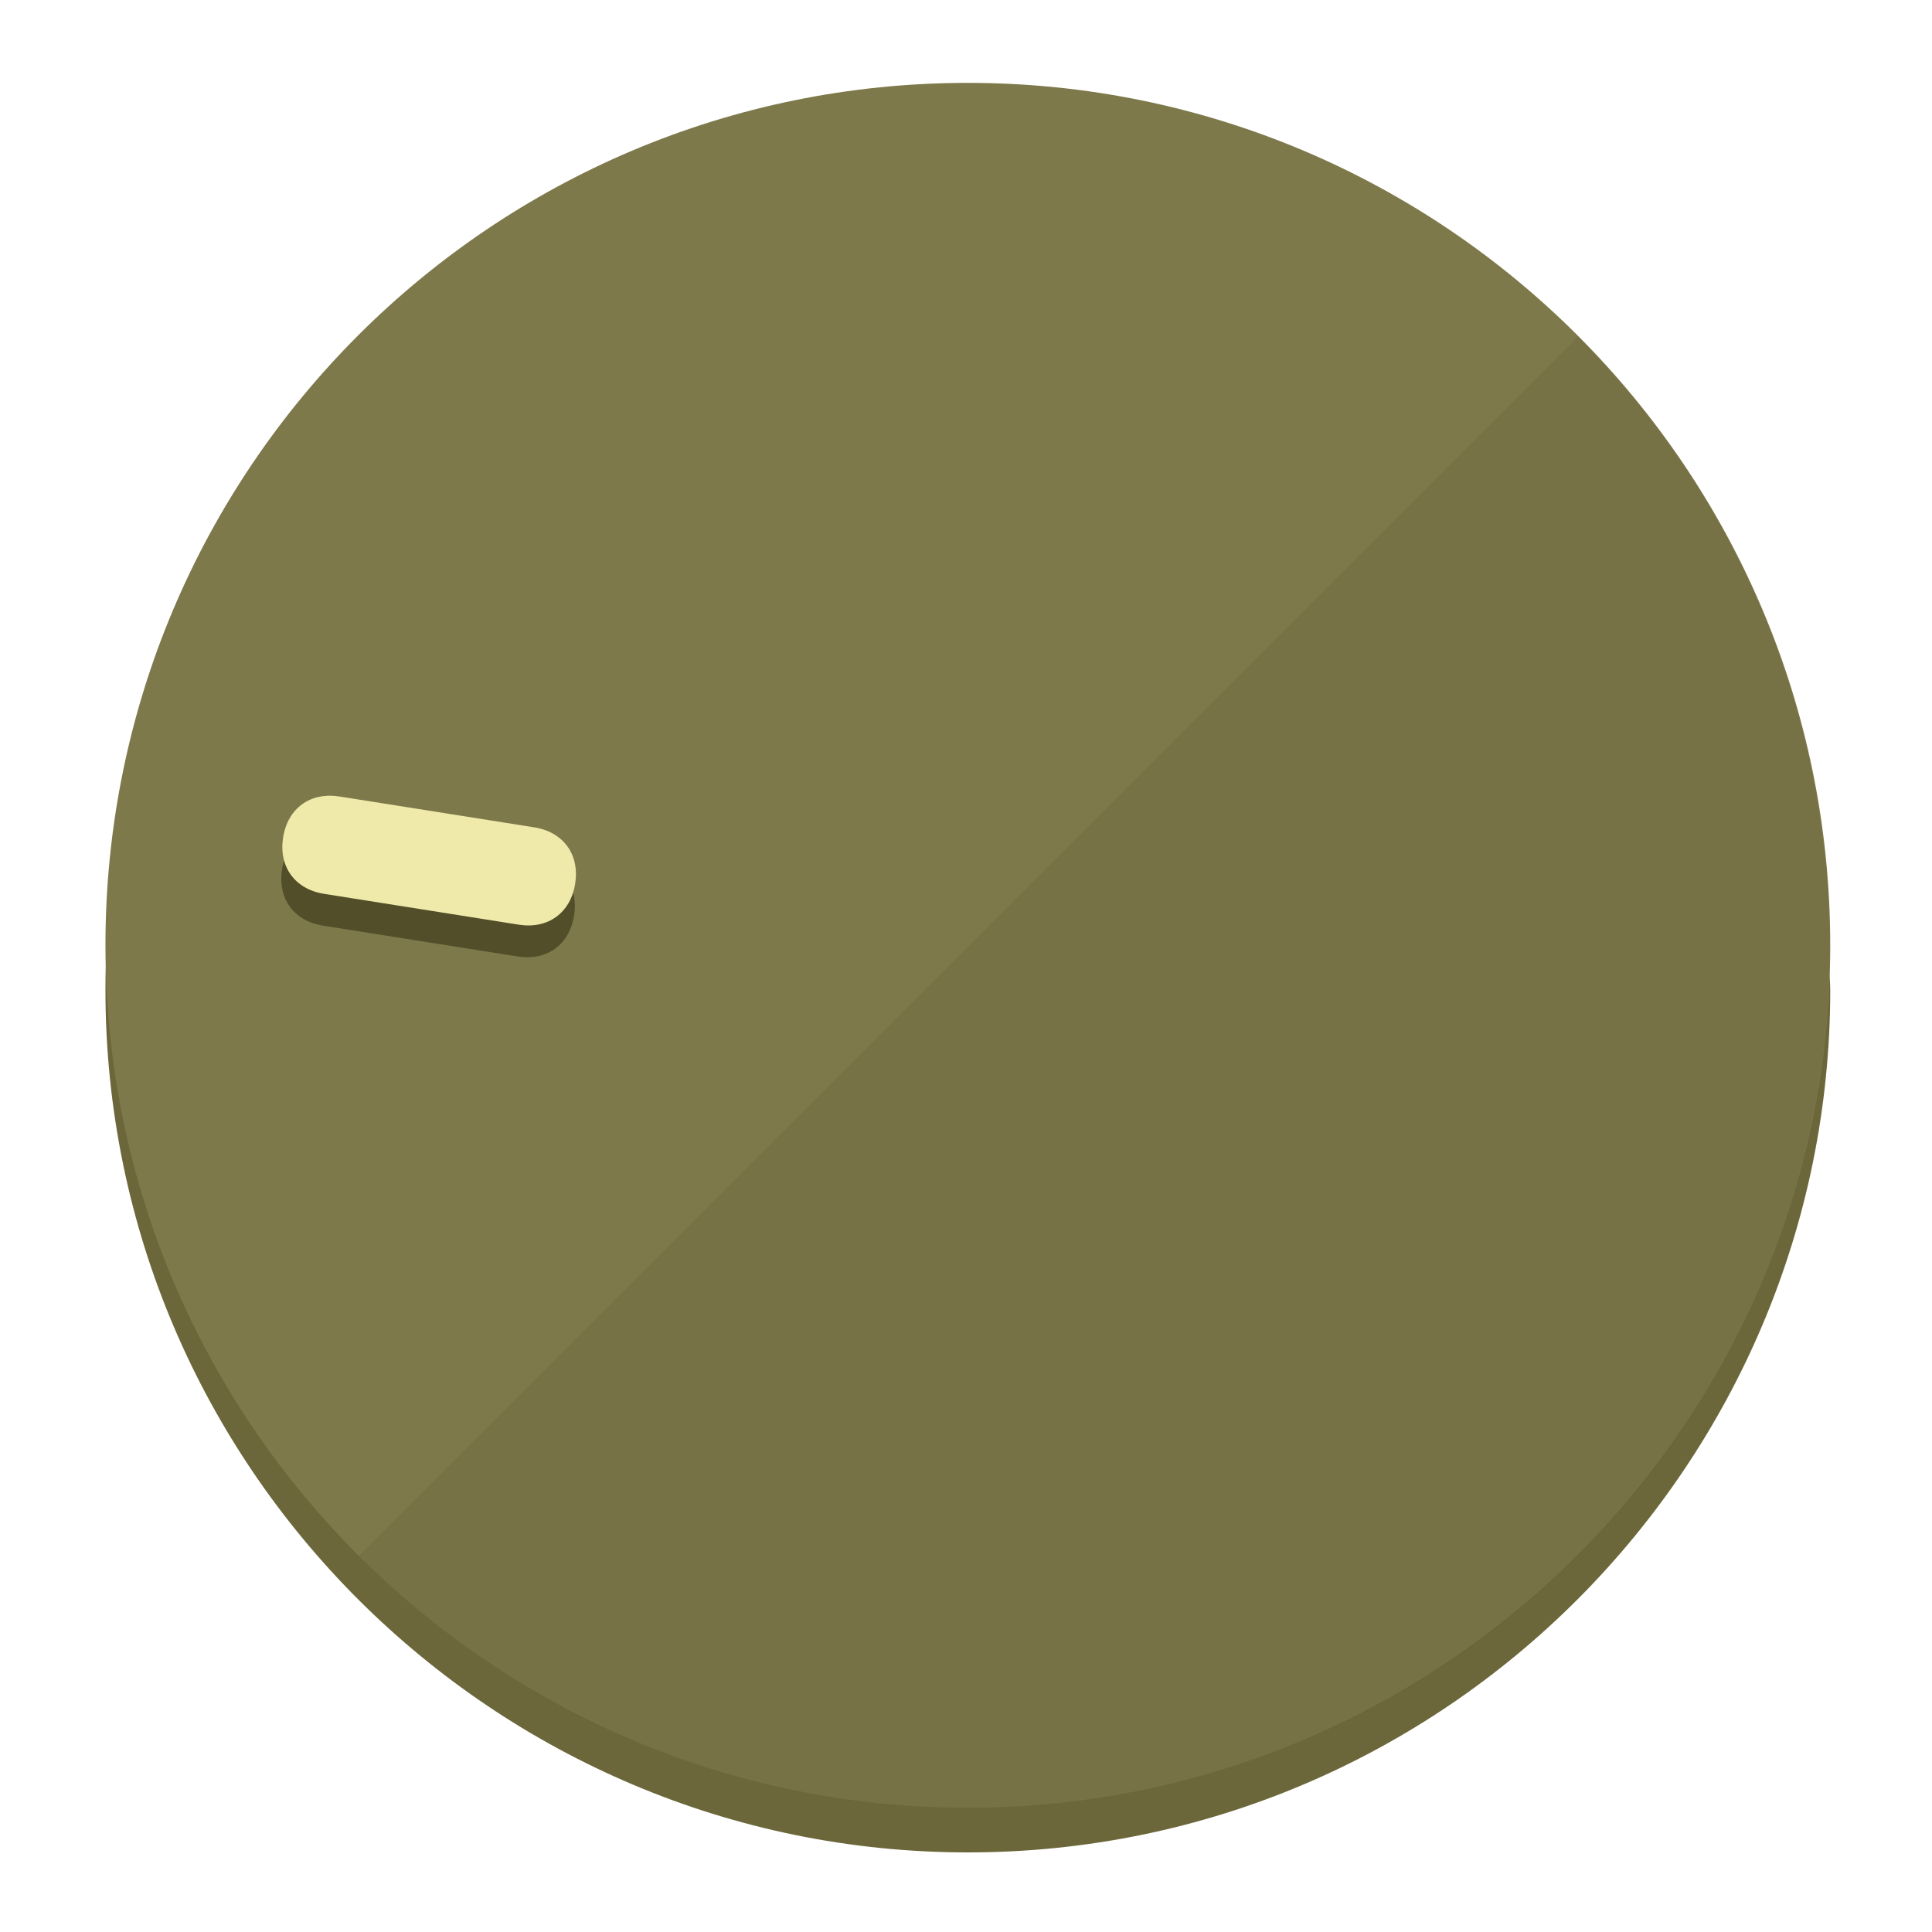
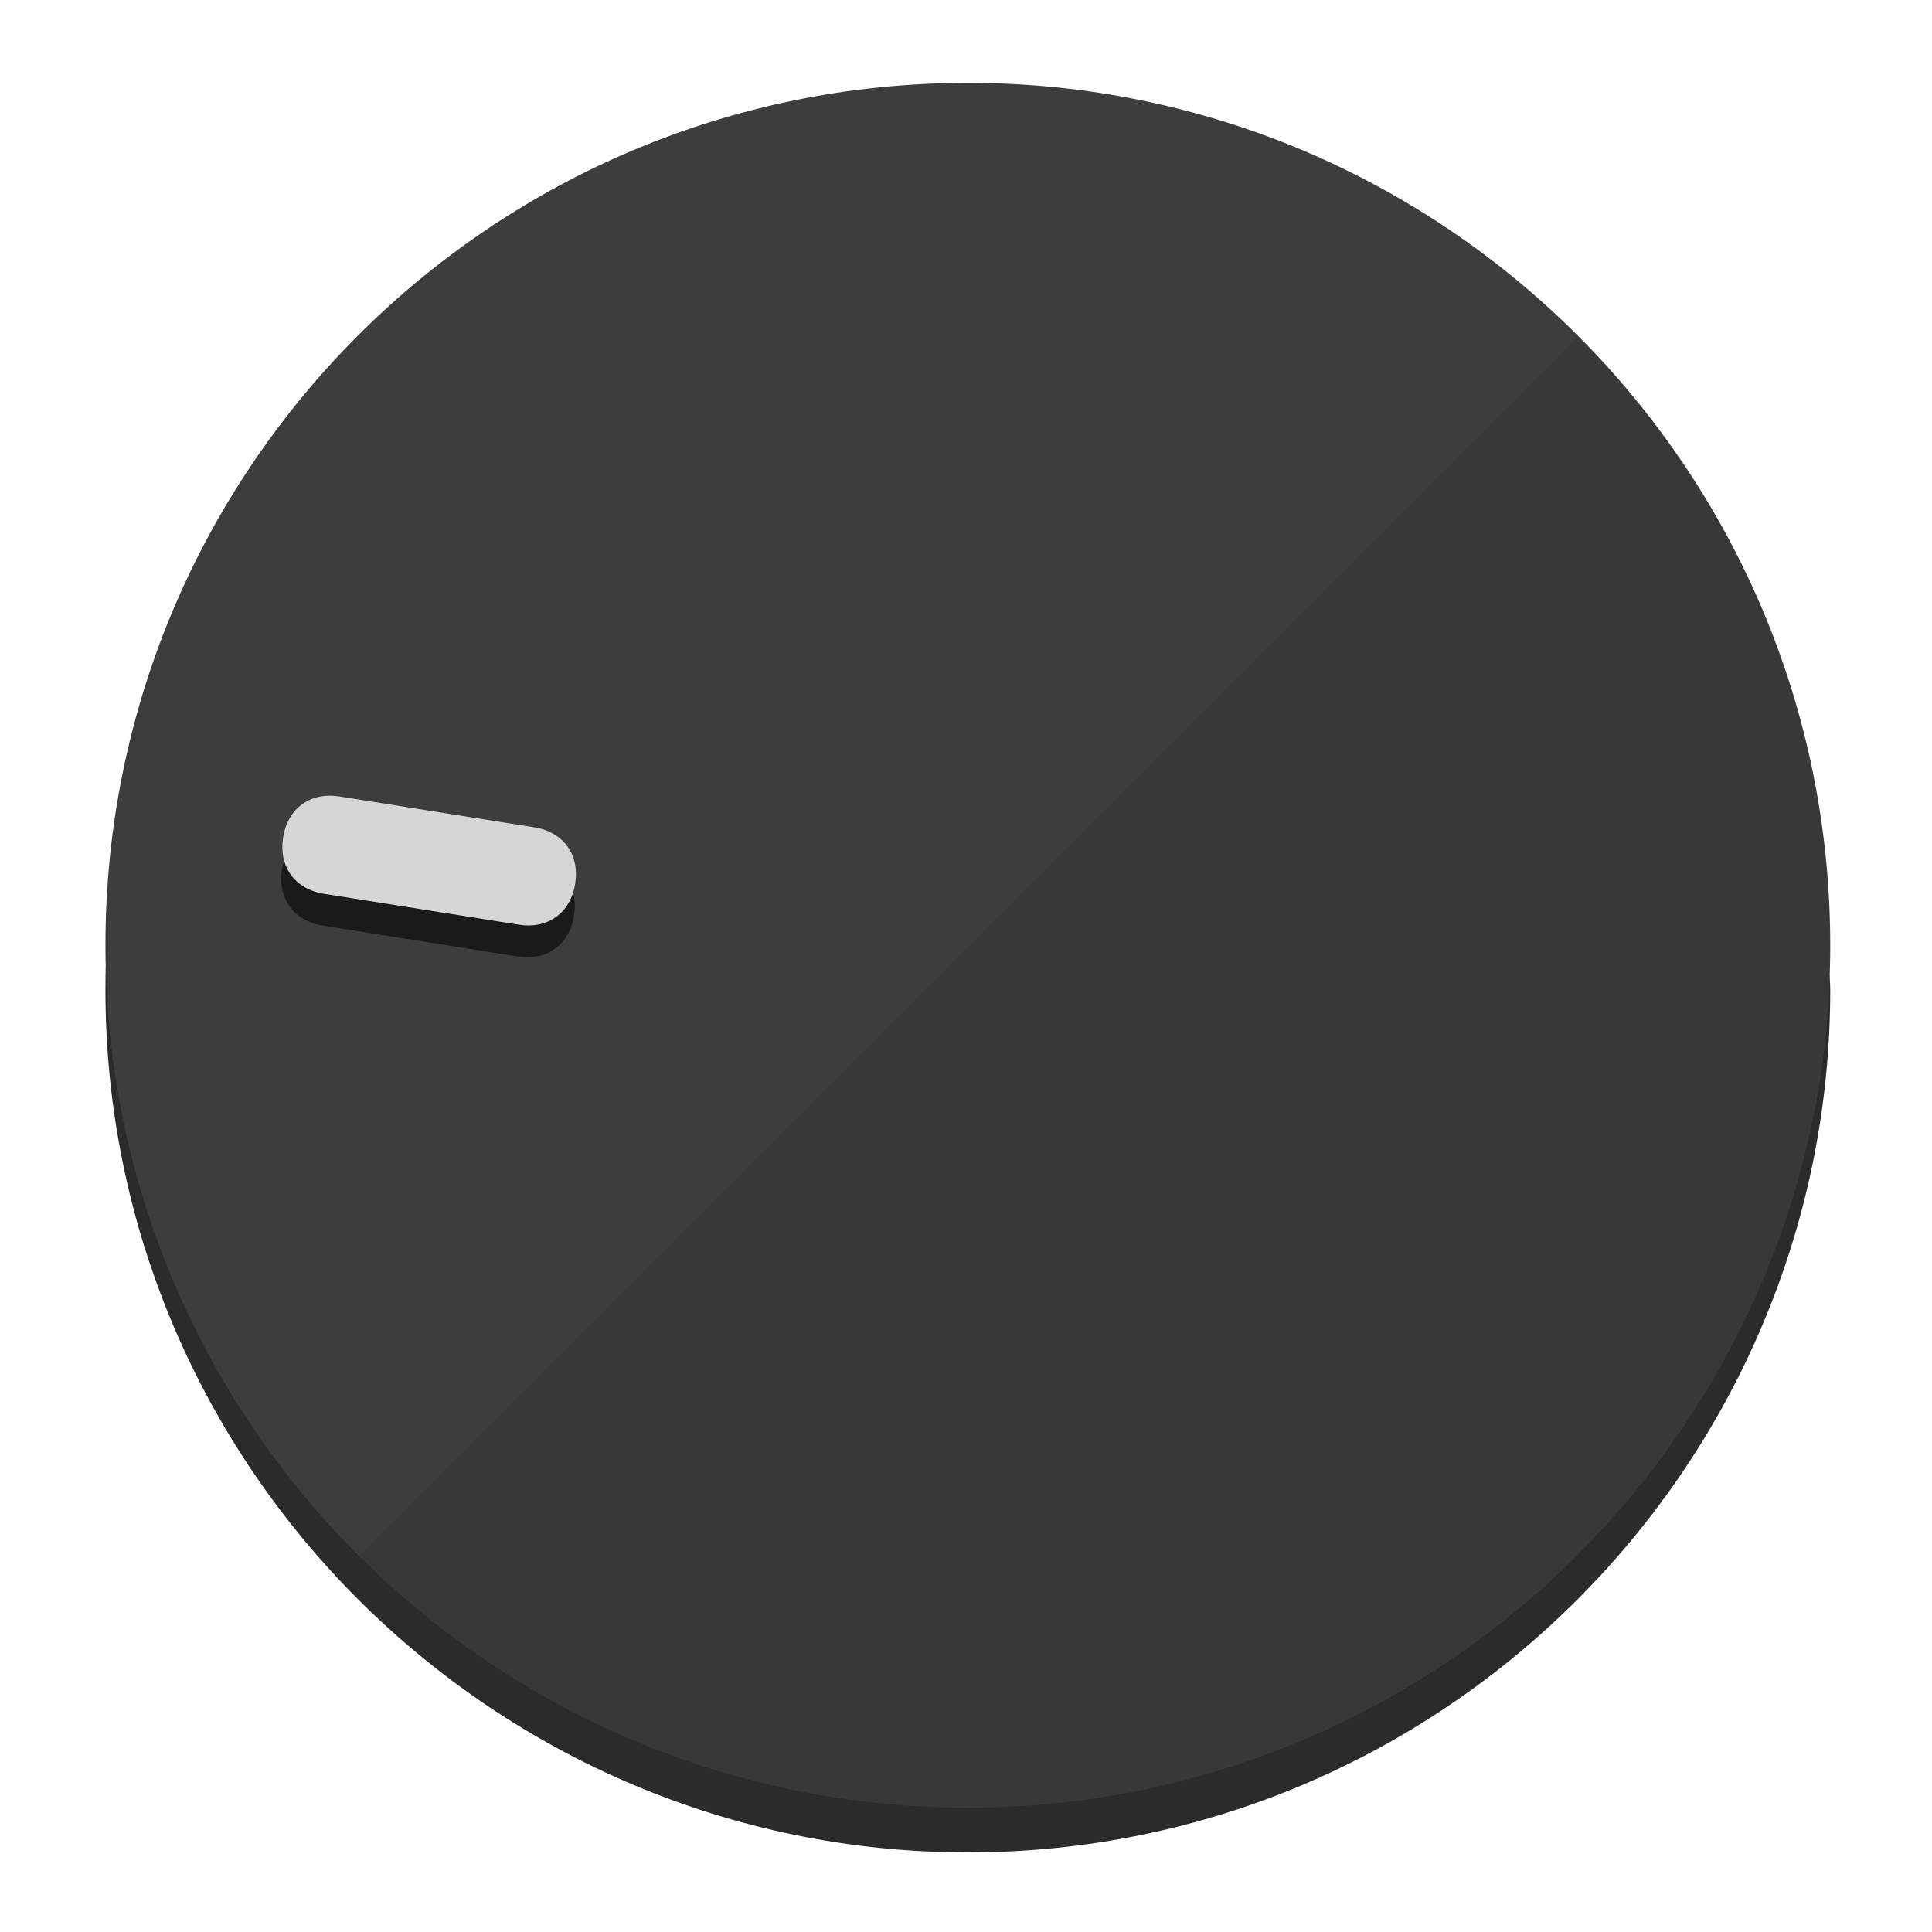
<svg xmlns="http://www.w3.org/2000/svg" height="120px" width="120px" version="1.1" id="Layer_1" viewBox="0 0 496.8 496.8" xml:space="preserve">
  <defs id="defs23" />
  <g id="g3158">
-     <path style="display:inline;fill:#6B673A;fill-opacity:1;stroke-width:1.584" d="m 248.875,445.92 c 116.582,0 212.89,-91.238 220.493,-205.286 0,5.069 1.267,8.87 1.267,13.939 0,121.651 -98.842,221.76 -221.76,221.76 -121.651,0 -221.76,-98.842 -221.76,-221.76 0,-5.069 0,-8.87 1.267,-13.939 7.603,114.048 103.91,205.286 220.493,205.286 z" id="path8" />
-     <circle style="display:inline;fill:#7D794B;fill-opacity:1;stroke-width:1.584" cx="248.875" cy="243.071" r="221.76" id="circle12" />
-     <path style="display:inline;fill:#524E29;fill-opacity:0.154;stroke-width:1.587" d="m 405.744,86.606 c 86.308,86.308 86.308,227.193 0,313.5 -86.308,86.308 -227.193,86.308 -313.5,0" id="path14" />
+     <path style="display:inline;fill:#2B2B2B;fill-opacity:1;stroke-width:1.584" d="m 248.875,445.92 c 116.582,0 212.89,-91.238 220.493,-205.286 0,5.069 1.267,8.87 1.267,13.939 0,121.651 -98.842,221.76 -221.76,221.76 -121.651,0 -221.76,-98.842 -221.76,-221.76 0,-5.069 0,-8.87 1.267,-13.939 7.603,114.048 103.91,205.286 220.493,205.286 z" id="path8" />
+     <circle style="display:inline;fill:#3D3D3D;fill-opacity:1;stroke-width:1.584" cx="248.875" cy="243.071" r="221.76" id="circle12" />
+     <path style="display:inline;fill:#1A1A1A;fill-opacity:0.154;stroke-width:1.587" d="m 405.744,86.606 c 86.308,86.308 86.308,227.193 0,313.5 -86.308,86.308 -227.193,86.308 -313.5,0" id="path14" />
  </g>
  <g id="g3198">
    <circle style="display:none;fill:#000000;fill-opacity:0;stroke-width:1.584" cx="-201.714" cy="283.513" r="221.76" id="circle12-3" transform="rotate(-81)" />
-     <path style="display:inline;fill:#524E29;fill-opacity:1;stroke-width:1.584" d="m 137.089,220.92 c 7.51,1.189 11.723,6.989 10.534,14.498 v 0 c -1.189,7.51 -6.989,11.723 -14.498,10.534 L 83.061,238.023 C 75.551,236.834 71.338,231.034 72.527,223.525 v 0 c 1.189,-7.51 6.989,-11.723 14.498,-10.534 z" id="path3789" />
-     <path style="display:inline;fill:#F0EAAA;stroke-width:1.584" d="m 137.365,212.742 c 7.51,1.189 11.723,6.989 10.534,14.498 v 0 c -1.189,7.51 -6.989,11.723 -14.498,10.534 l -50.064,-7.929 c -7.51,-1.189 -11.723,-6.989 -10.534,-14.498 v 0 c 1.189,-7.51 6.989,-11.723 14.498,-10.534 z" id="path915" />
+     <path style="display:inline;fill:#1A1A1A;fill-opacity:1;stroke-width:1.584" d="m 137.089,220.92 c 7.51,1.189 11.723,6.989 10.534,14.498 v 0 c -1.189,7.51 -6.989,11.723 -14.498,10.534 L 83.061,238.023 C 75.551,236.834 71.338,231.034 72.527,223.525 v 0 c 1.189,-7.51 6.989,-11.723 14.498,-10.534 z" id="path3789" />
+     <path style="display:inline;fill:#D6D6D6;stroke-width:1.584" d="m 137.365,212.742 c 7.51,1.189 11.723,6.989 10.534,14.498 v 0 c -1.189,7.51 -6.989,11.723 -14.498,10.534 l -50.064,-7.929 c -7.51,-1.189 -11.723,-6.989 -10.534,-14.498 v 0 c 1.189,-7.51 6.989,-11.723 14.498,-10.534 z" id="path915" />
  </g>
</svg>
